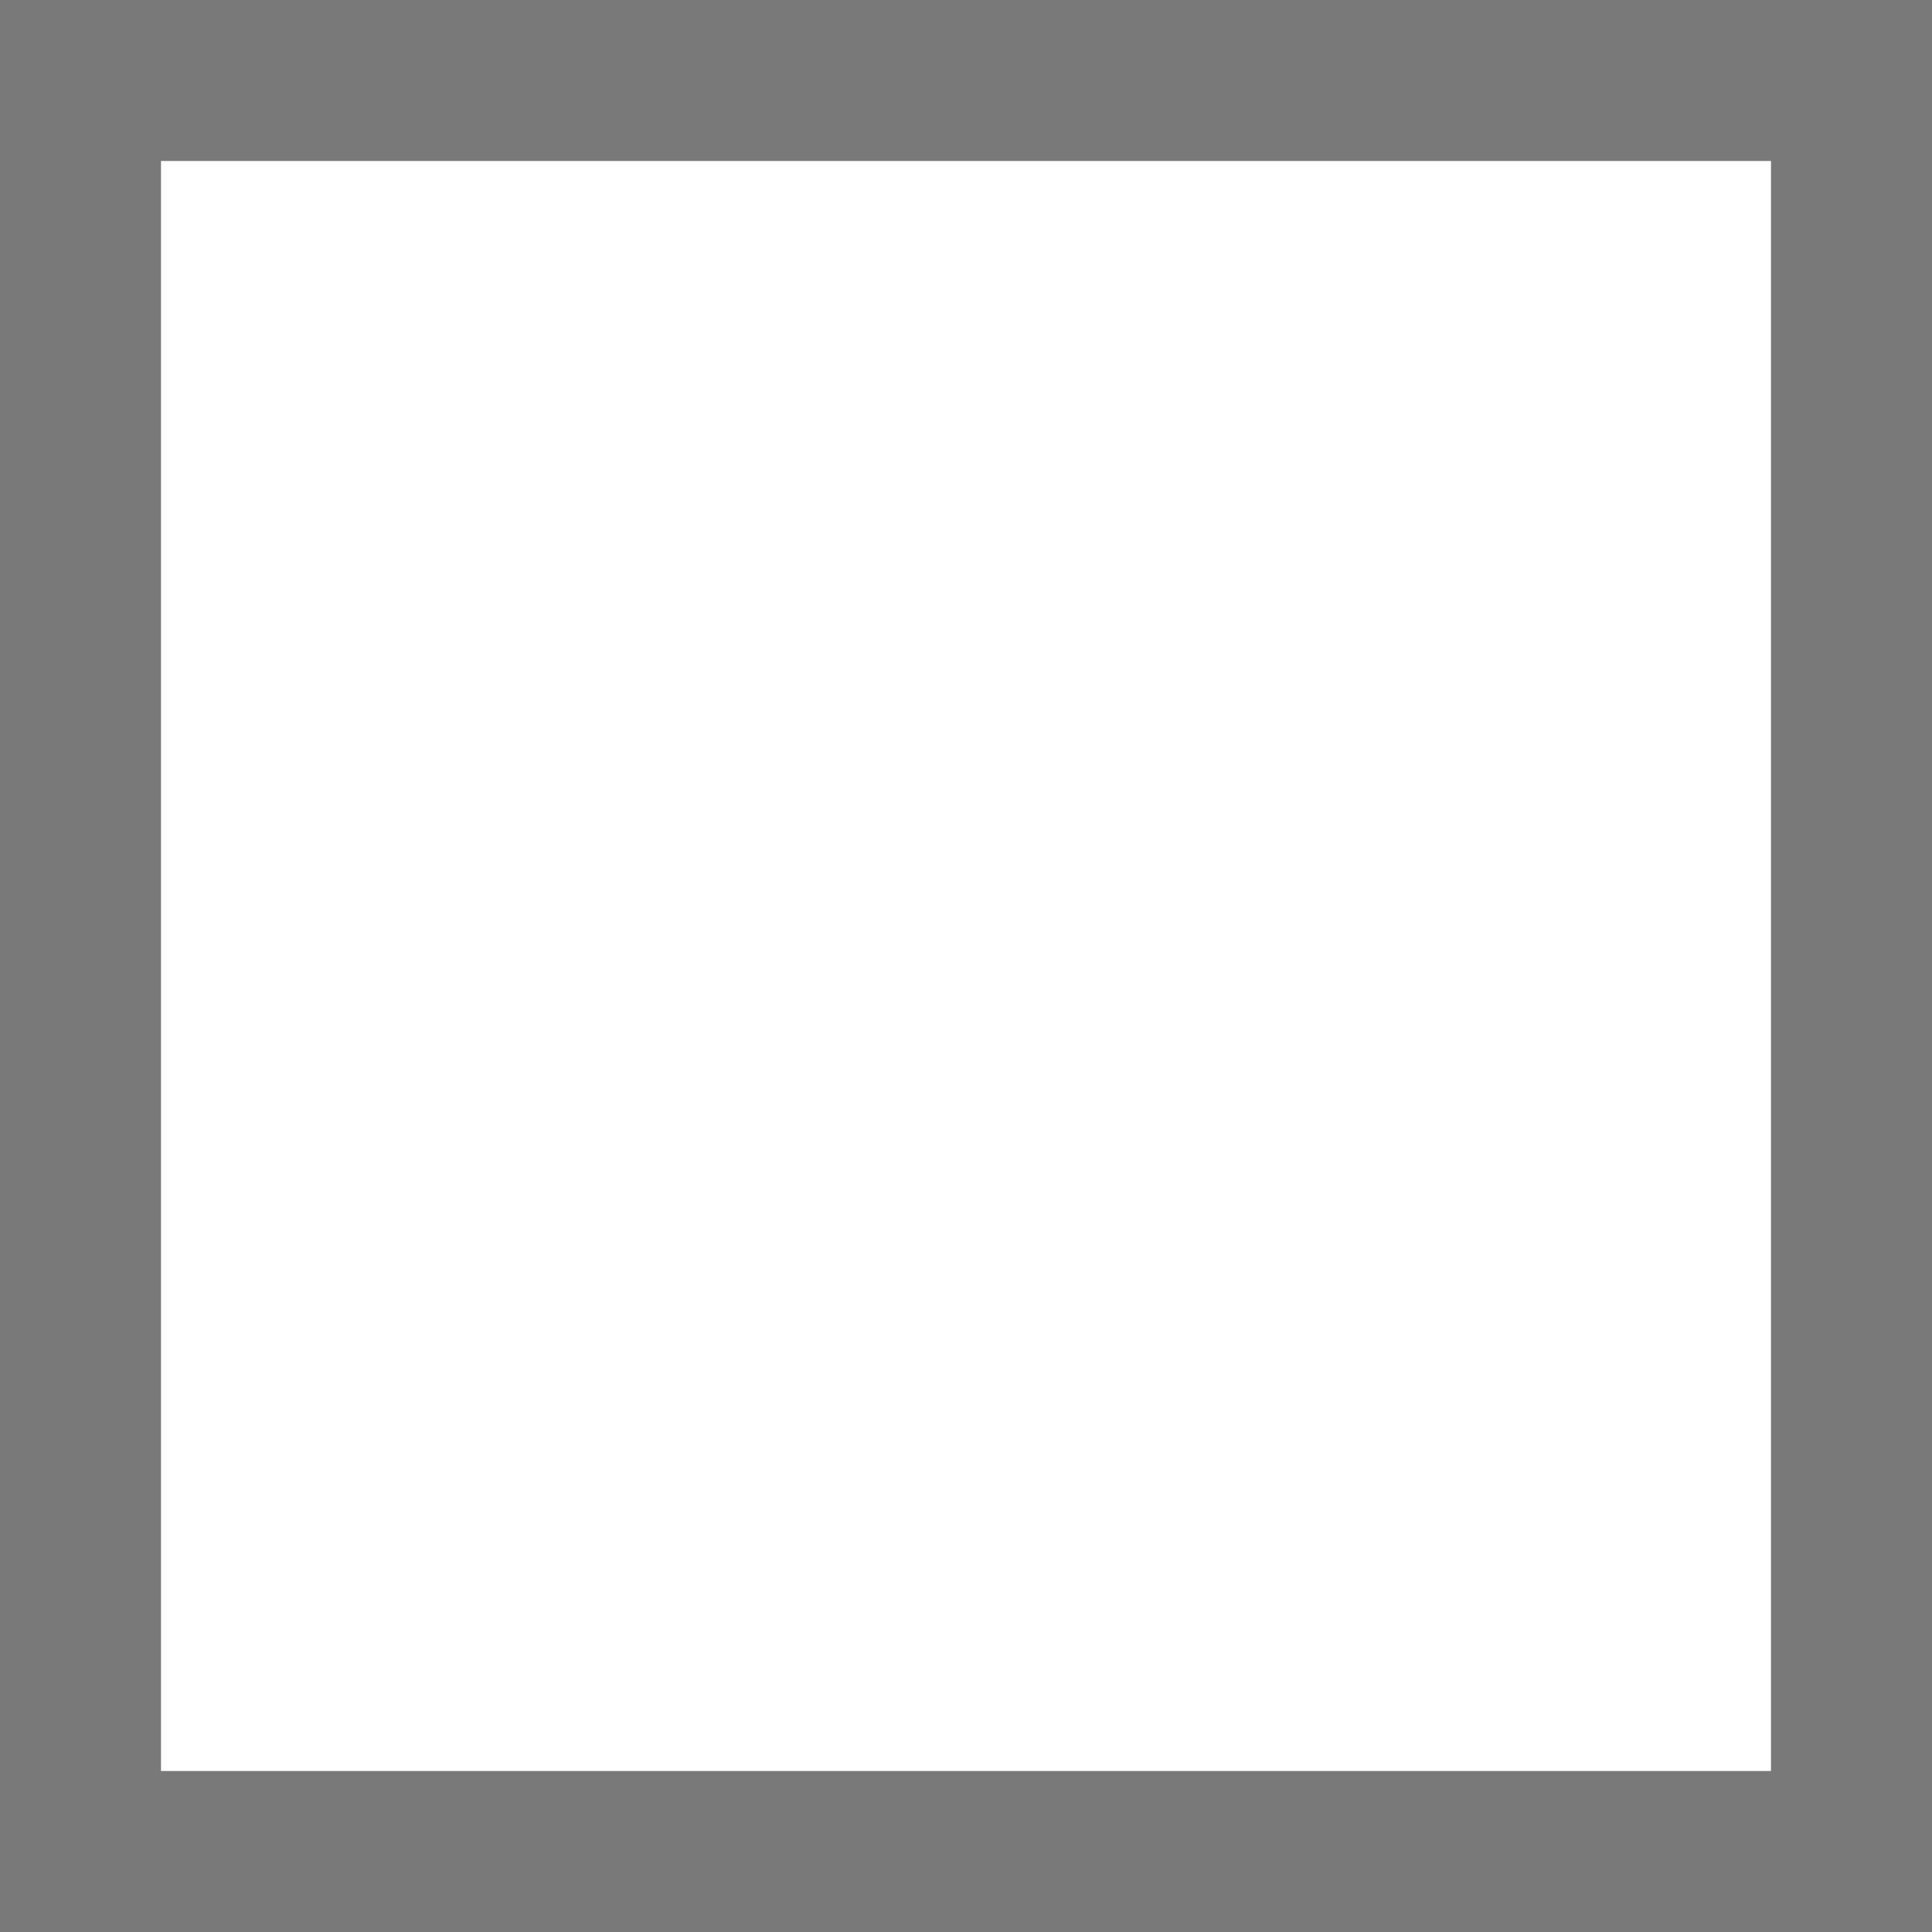
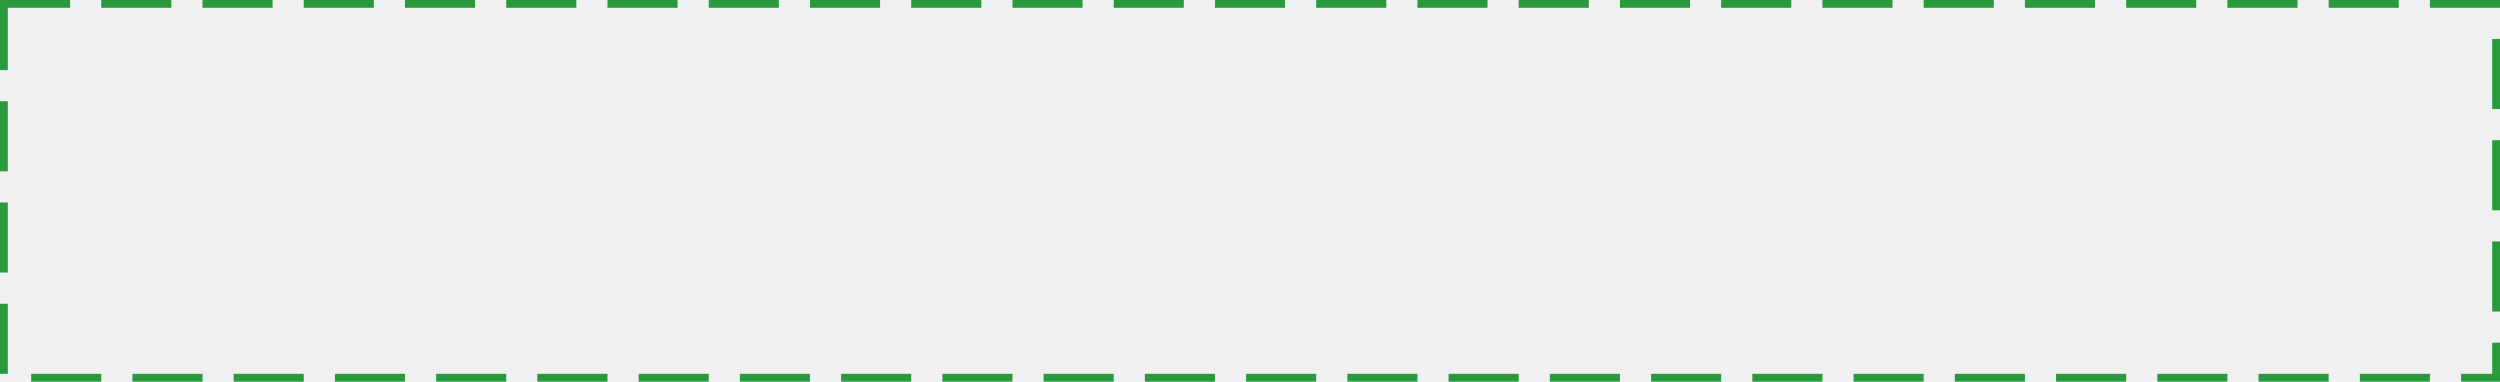
- <svg xmlns="http://www.w3.org/2000/svg" version="1.1" width="12px" height="12px" viewBox="3966 440  12 12">
-   <path d="M 3966.5 440.5  L 3977.5 440.5  L 3977.5 451.5  L 3966.5 451.5  L 3966.5 440.5  Z " fill-rule="nonzero" fill="#ffffff" stroke="none" />
-   <path d="M 3966.5 440.5  L 3977.5 440.5  L 3977.5 451.5  L 3966.5 451.5  L 3966.5 440.5  Z " stroke-width="1" stroke="#797979" fill="none" />
+ <svg xmlns="http://www.w3.org/2000/svg" version="1.1" width="321px" height="49px">
+   <g transform="matrix(1 0 0 1 -492 -654 )">
+     <path d="M 493 655  L 812 655  L 812 702  L 493 702  L 493 655  Z " fill-rule="nonzero" fill="#ffffff" stroke="none" fill-opacity="0" />
+     <path d="M 492.5 654.5  L 812.5 654.5  L 812.5 702.5  L 492.5 702.5  L 492.5 654.5  Z " stroke-width="1" stroke-dasharray="9,4" stroke="#289a3c" fill="none" stroke-dashoffset="0.5" />
+   </g>
</svg>
